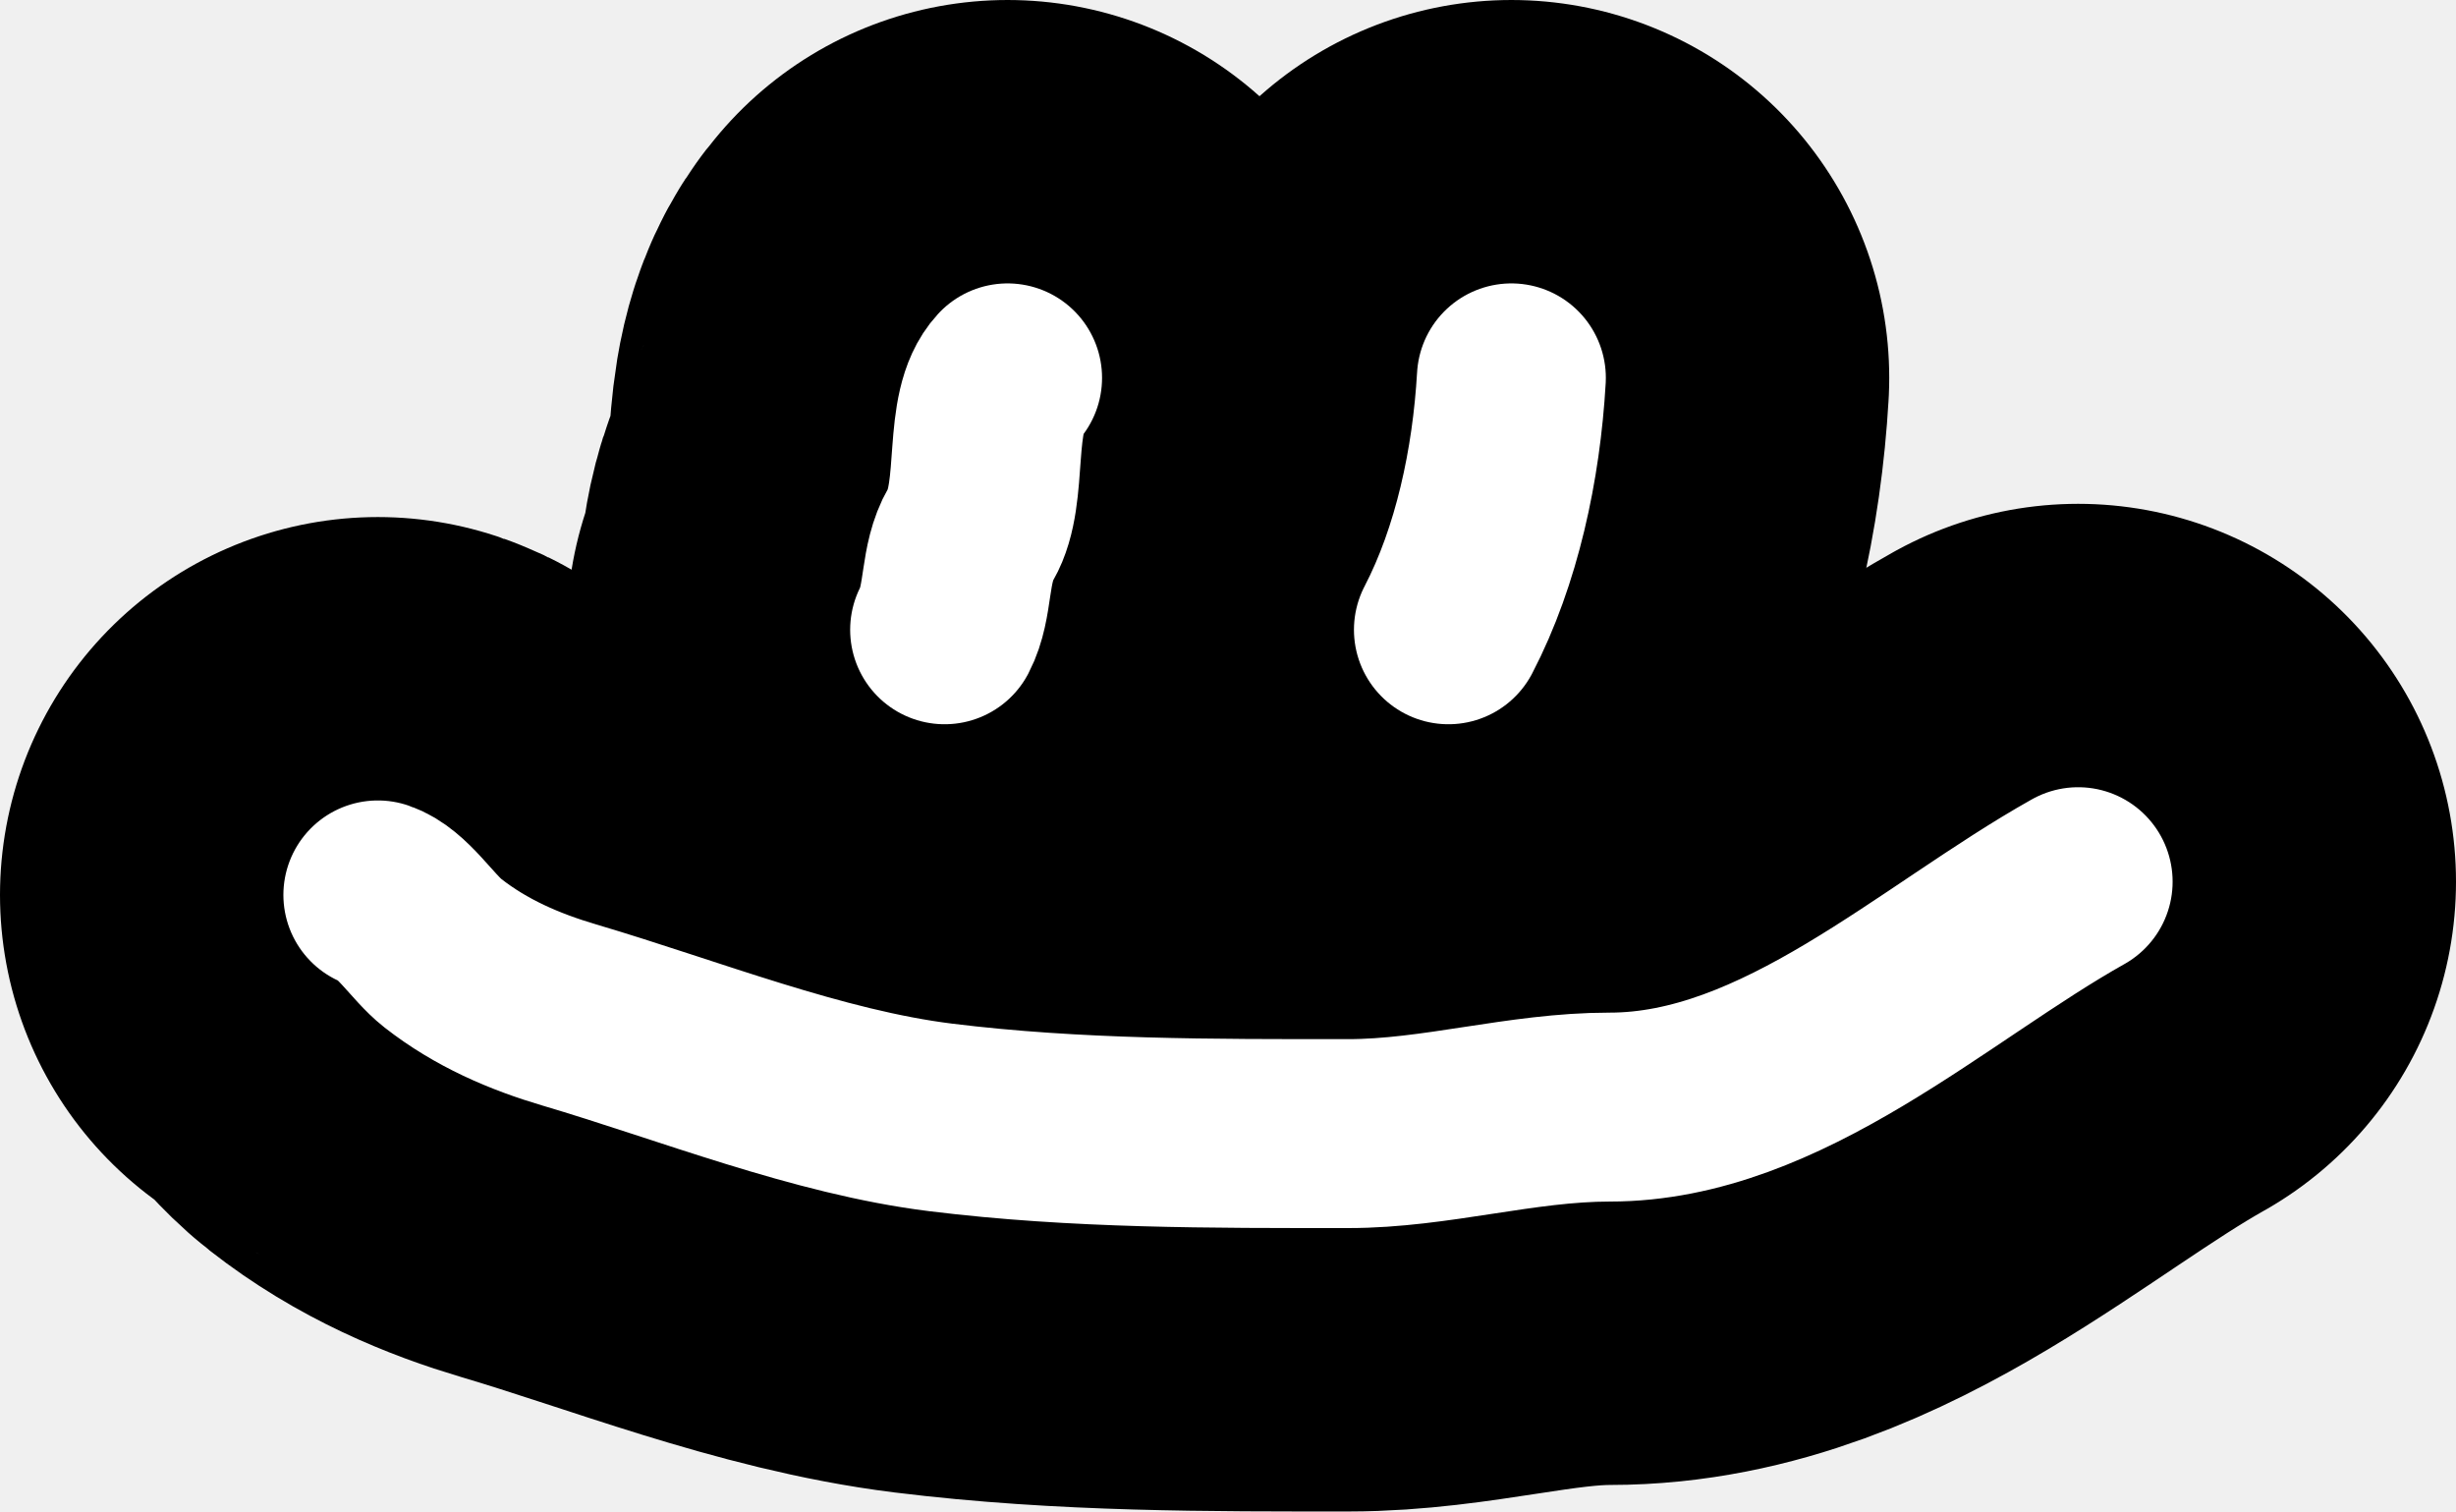
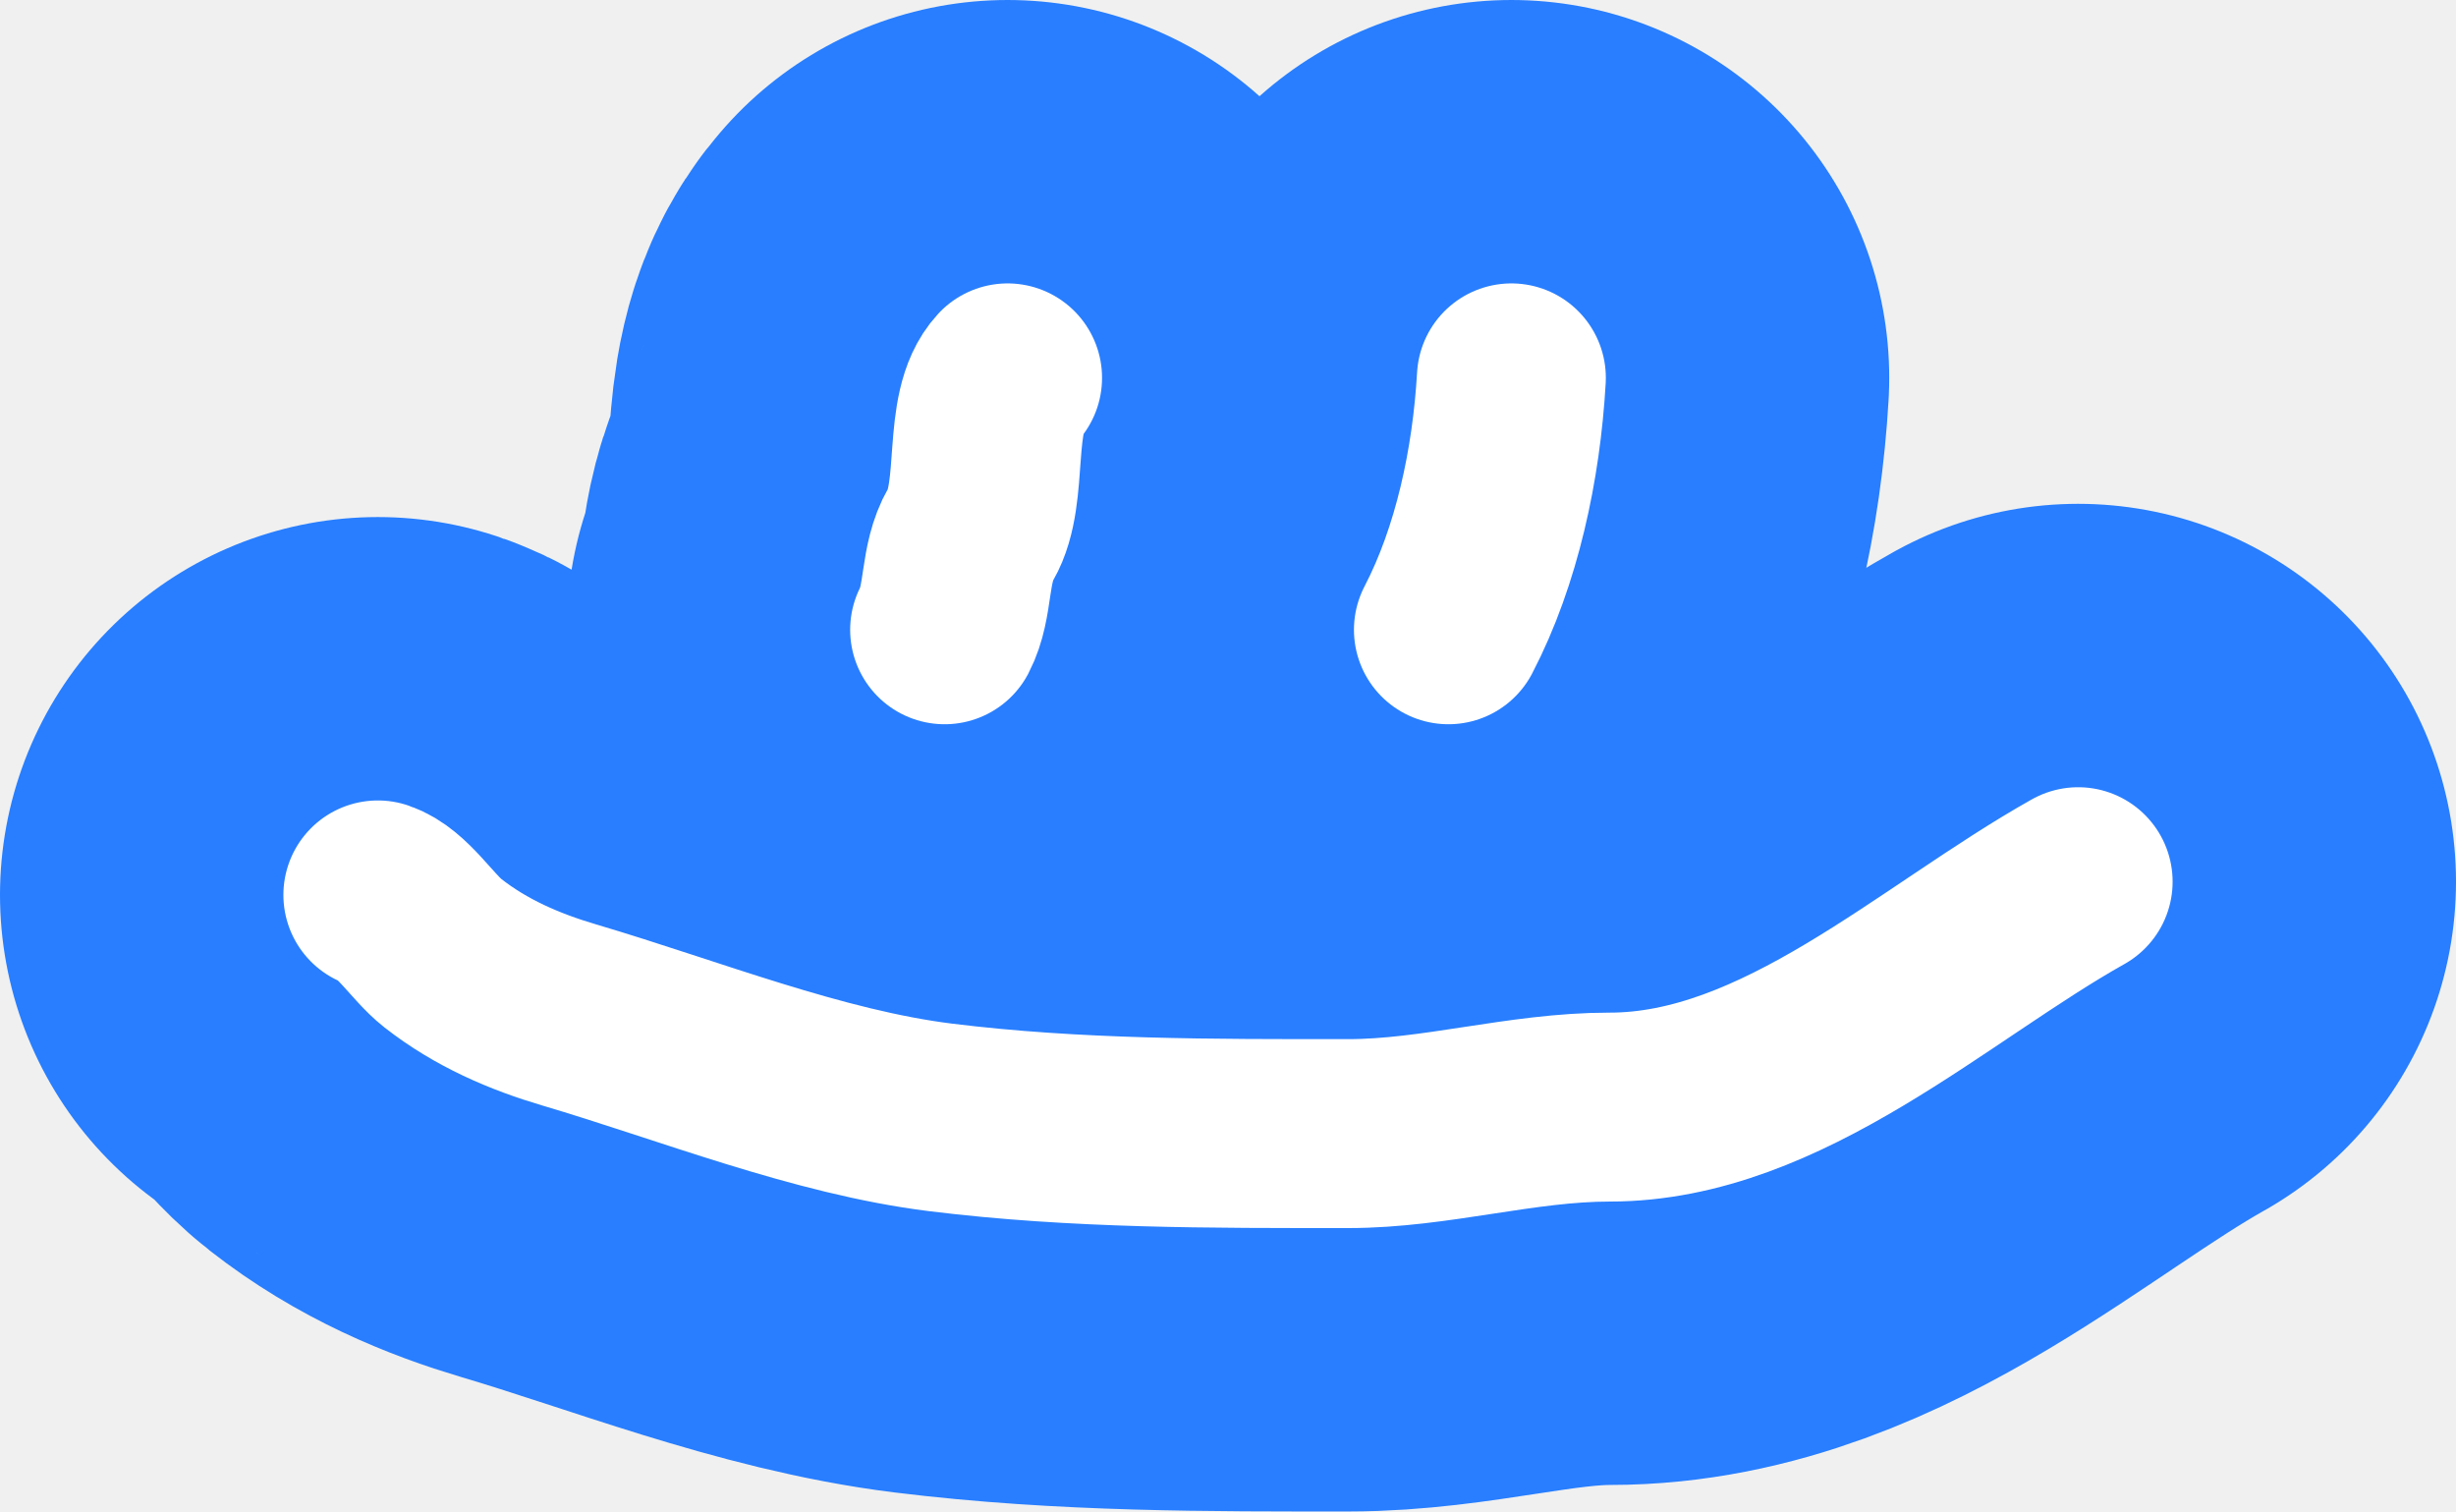
<svg xmlns="http://www.w3.org/2000/svg" width="39" height="24" viewBox="0 0 39 24" fill="none">
-   <path d="M16 6C15.501 6.539 15.803 7.813 15.417 8.48C15.137 8.963 15.239 9.541 15 10" stroke="black" stroke-width="12" stroke-linecap="round" />
+   <path d="M16 6C15.501 6.539 15.803 7.813 15.417 8.48C15.137 8.963 15.239 9.541 15 10" stroke="#287EFF" stroke-width="12" stroke-linecap="round" />
  <path d="M16 6C15.501 6.539 15.803 7.813 15.417 8.48C15.137 8.963 15.239 9.541 15 10" stroke="white" stroke-width="3" stroke-linecap="round" />
-   <path d="M24 6C23.921 7.372 23.611 8.826 23 10" stroke="black" stroke-width="12" stroke-linecap="round" />
+   <path d="M24 6C23.921 7.372 23.611 8.826 23 10" stroke="#287EFF" stroke-width="12" stroke-linecap="round" />
  <path d="M24 6C23.921 7.372 23.611 8.826 23 10" stroke="white" stroke-width="3" stroke-linecap="round" />
-   <path d="M6 14.21C6.386 14.341 6.703 14.877 7.031 15.134C7.64 15.611 8.328 15.906 9.042 16.117C10.939 16.678 12.991 17.502 14.938 17.743C17.091 18.009 19.244 18 21.406 18C22.801 18 24.154 17.579 25.562 17.579C28.302 17.579 30.707 15.287 33 14" stroke="black" stroke-width="12" stroke-linecap="round" />
+   <path d="M6 14.21C6.386 14.341 6.703 14.877 7.031 15.134C7.64 15.611 8.328 15.906 9.042 16.117C10.939 16.678 12.991 17.502 14.938 17.743C17.091 18.009 19.244 18 21.406 18C22.801 18 24.154 17.579 25.562 17.579C28.302 17.579 30.707 15.287 33 14" stroke="#287EFF" stroke-width="12" stroke-linecap="round" />
  <path d="M6 14.21C6.386 14.341 6.703 14.877 7.031 15.134C7.64 15.611 8.328 15.906 9.042 16.117C10.939 16.678 12.991 17.502 14.938 17.743C17.091 18.009 19.244 18 21.406 18C22.801 18 24.154 17.579 25.562 17.579C28.302 17.579 30.707 15.287 33 14" stroke="white" stroke-width="3" stroke-linecap="round" />
</svg>
